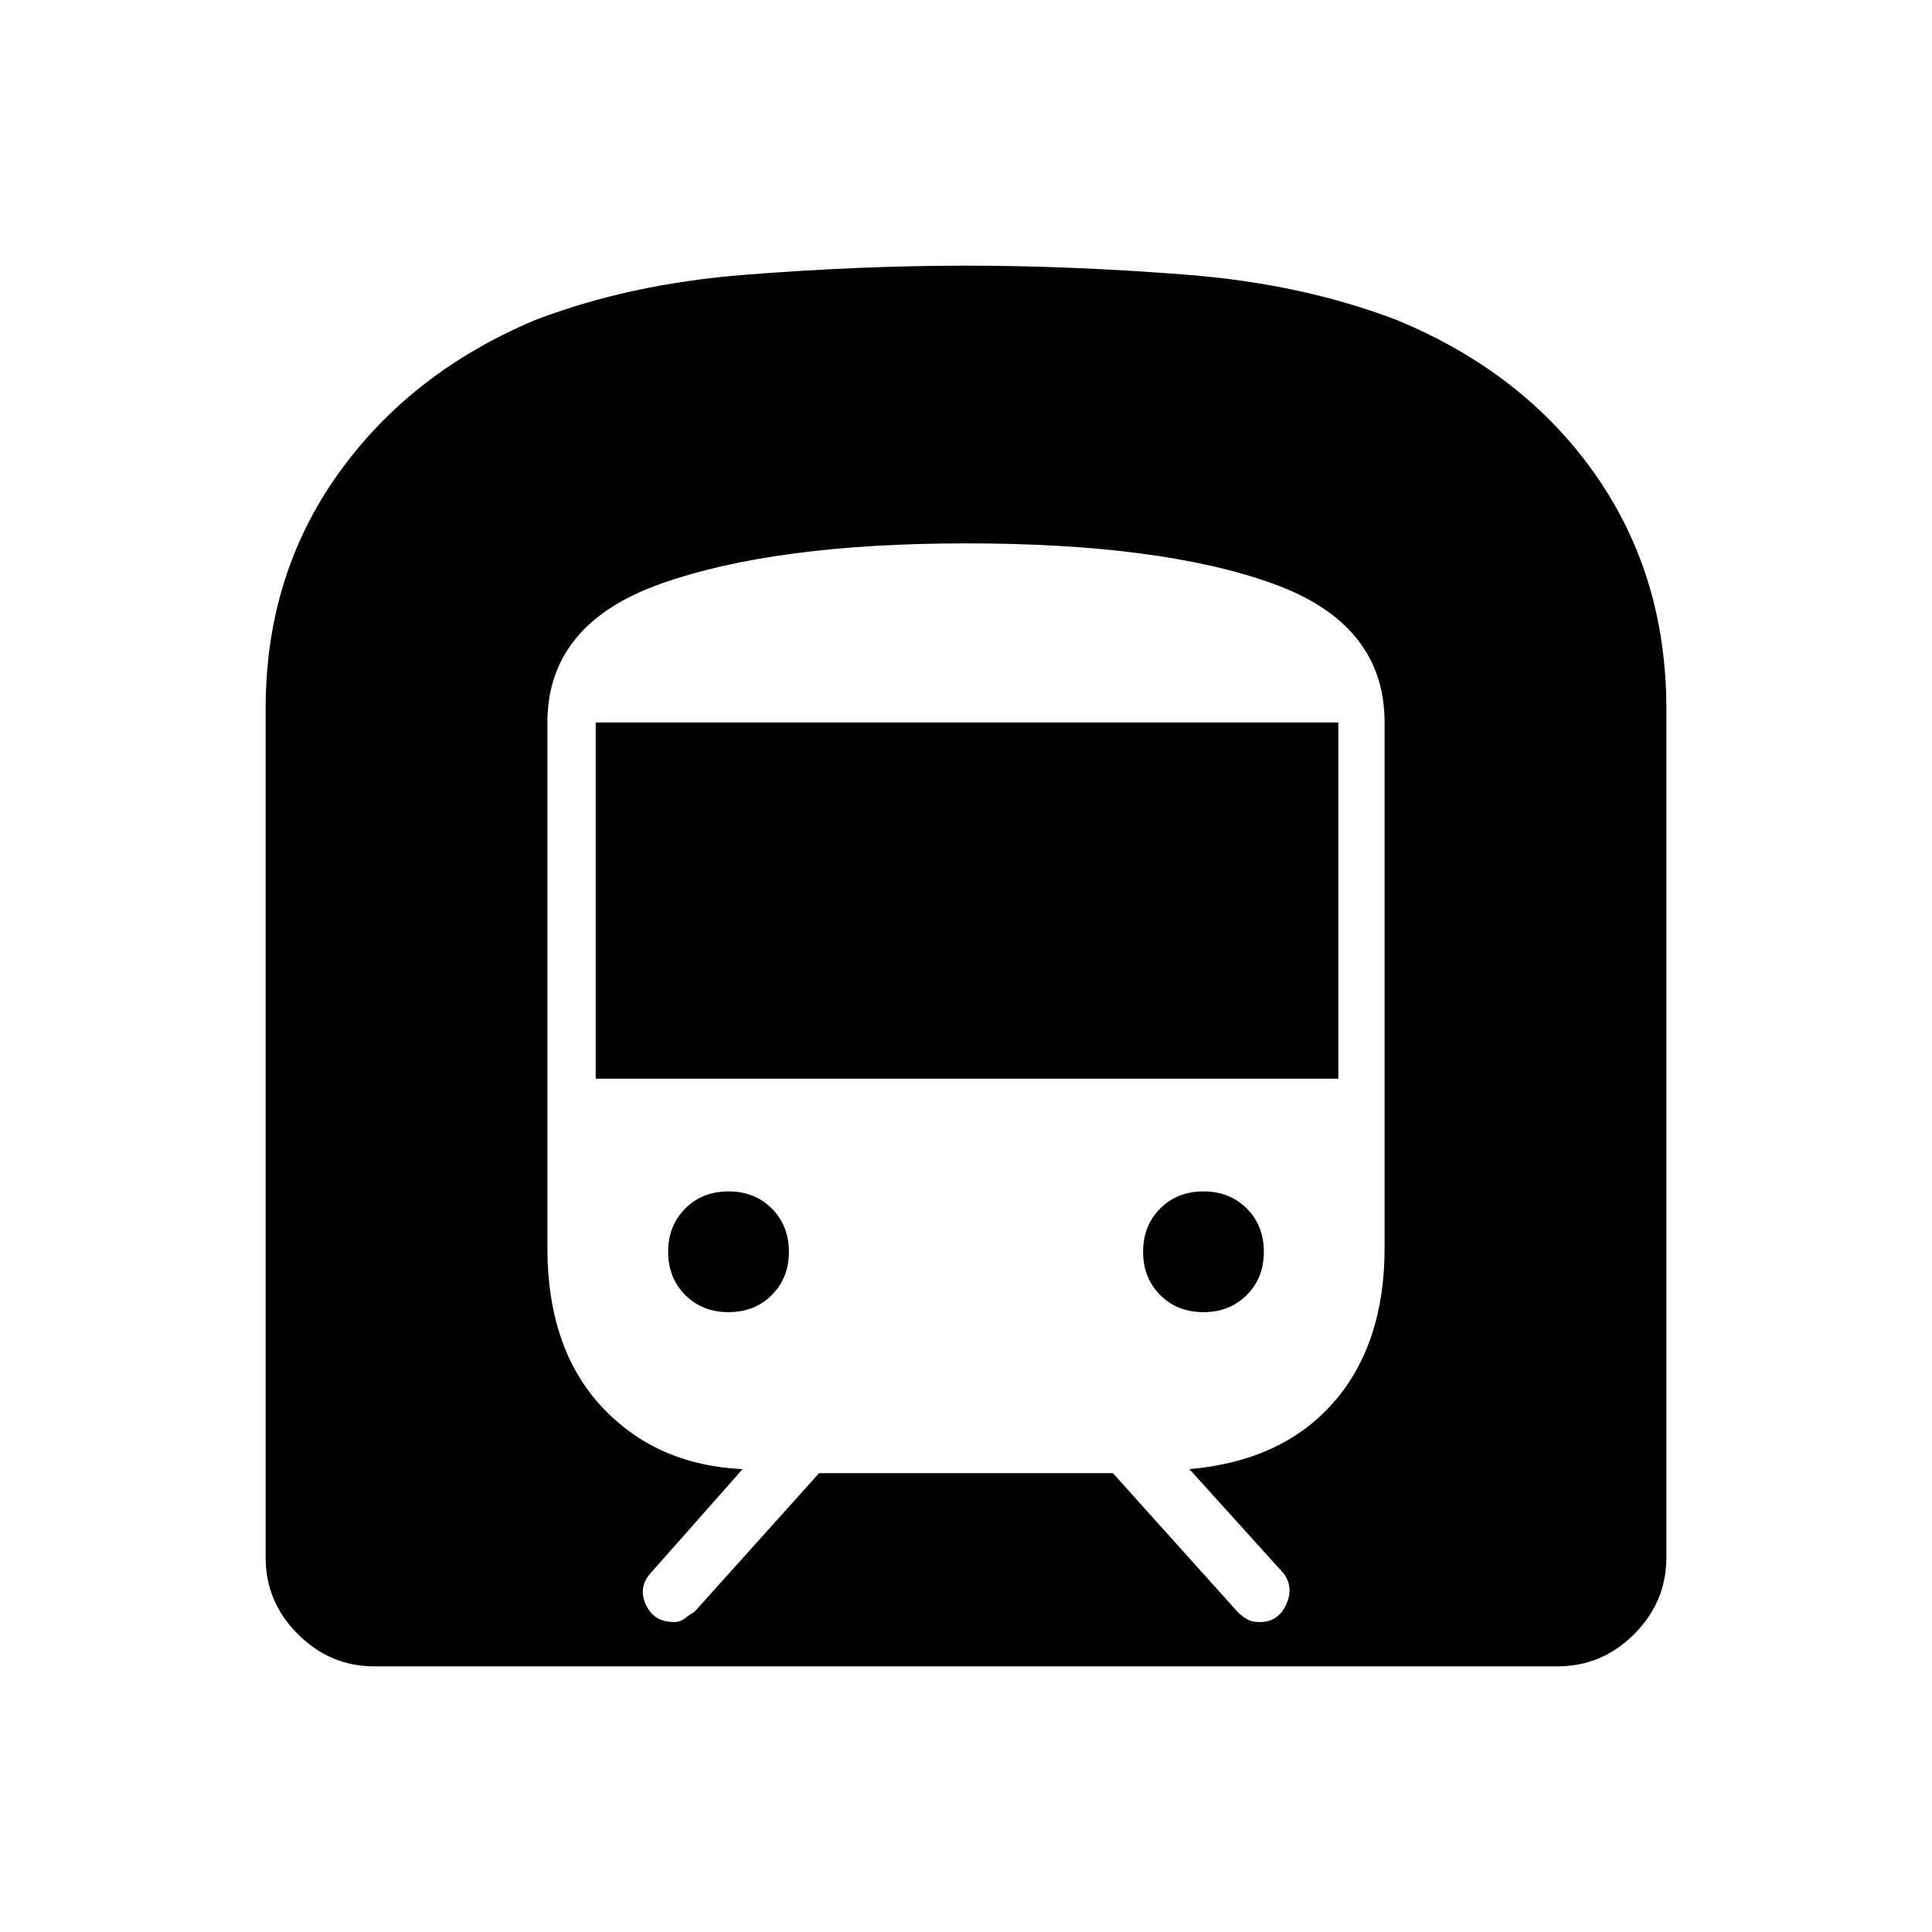
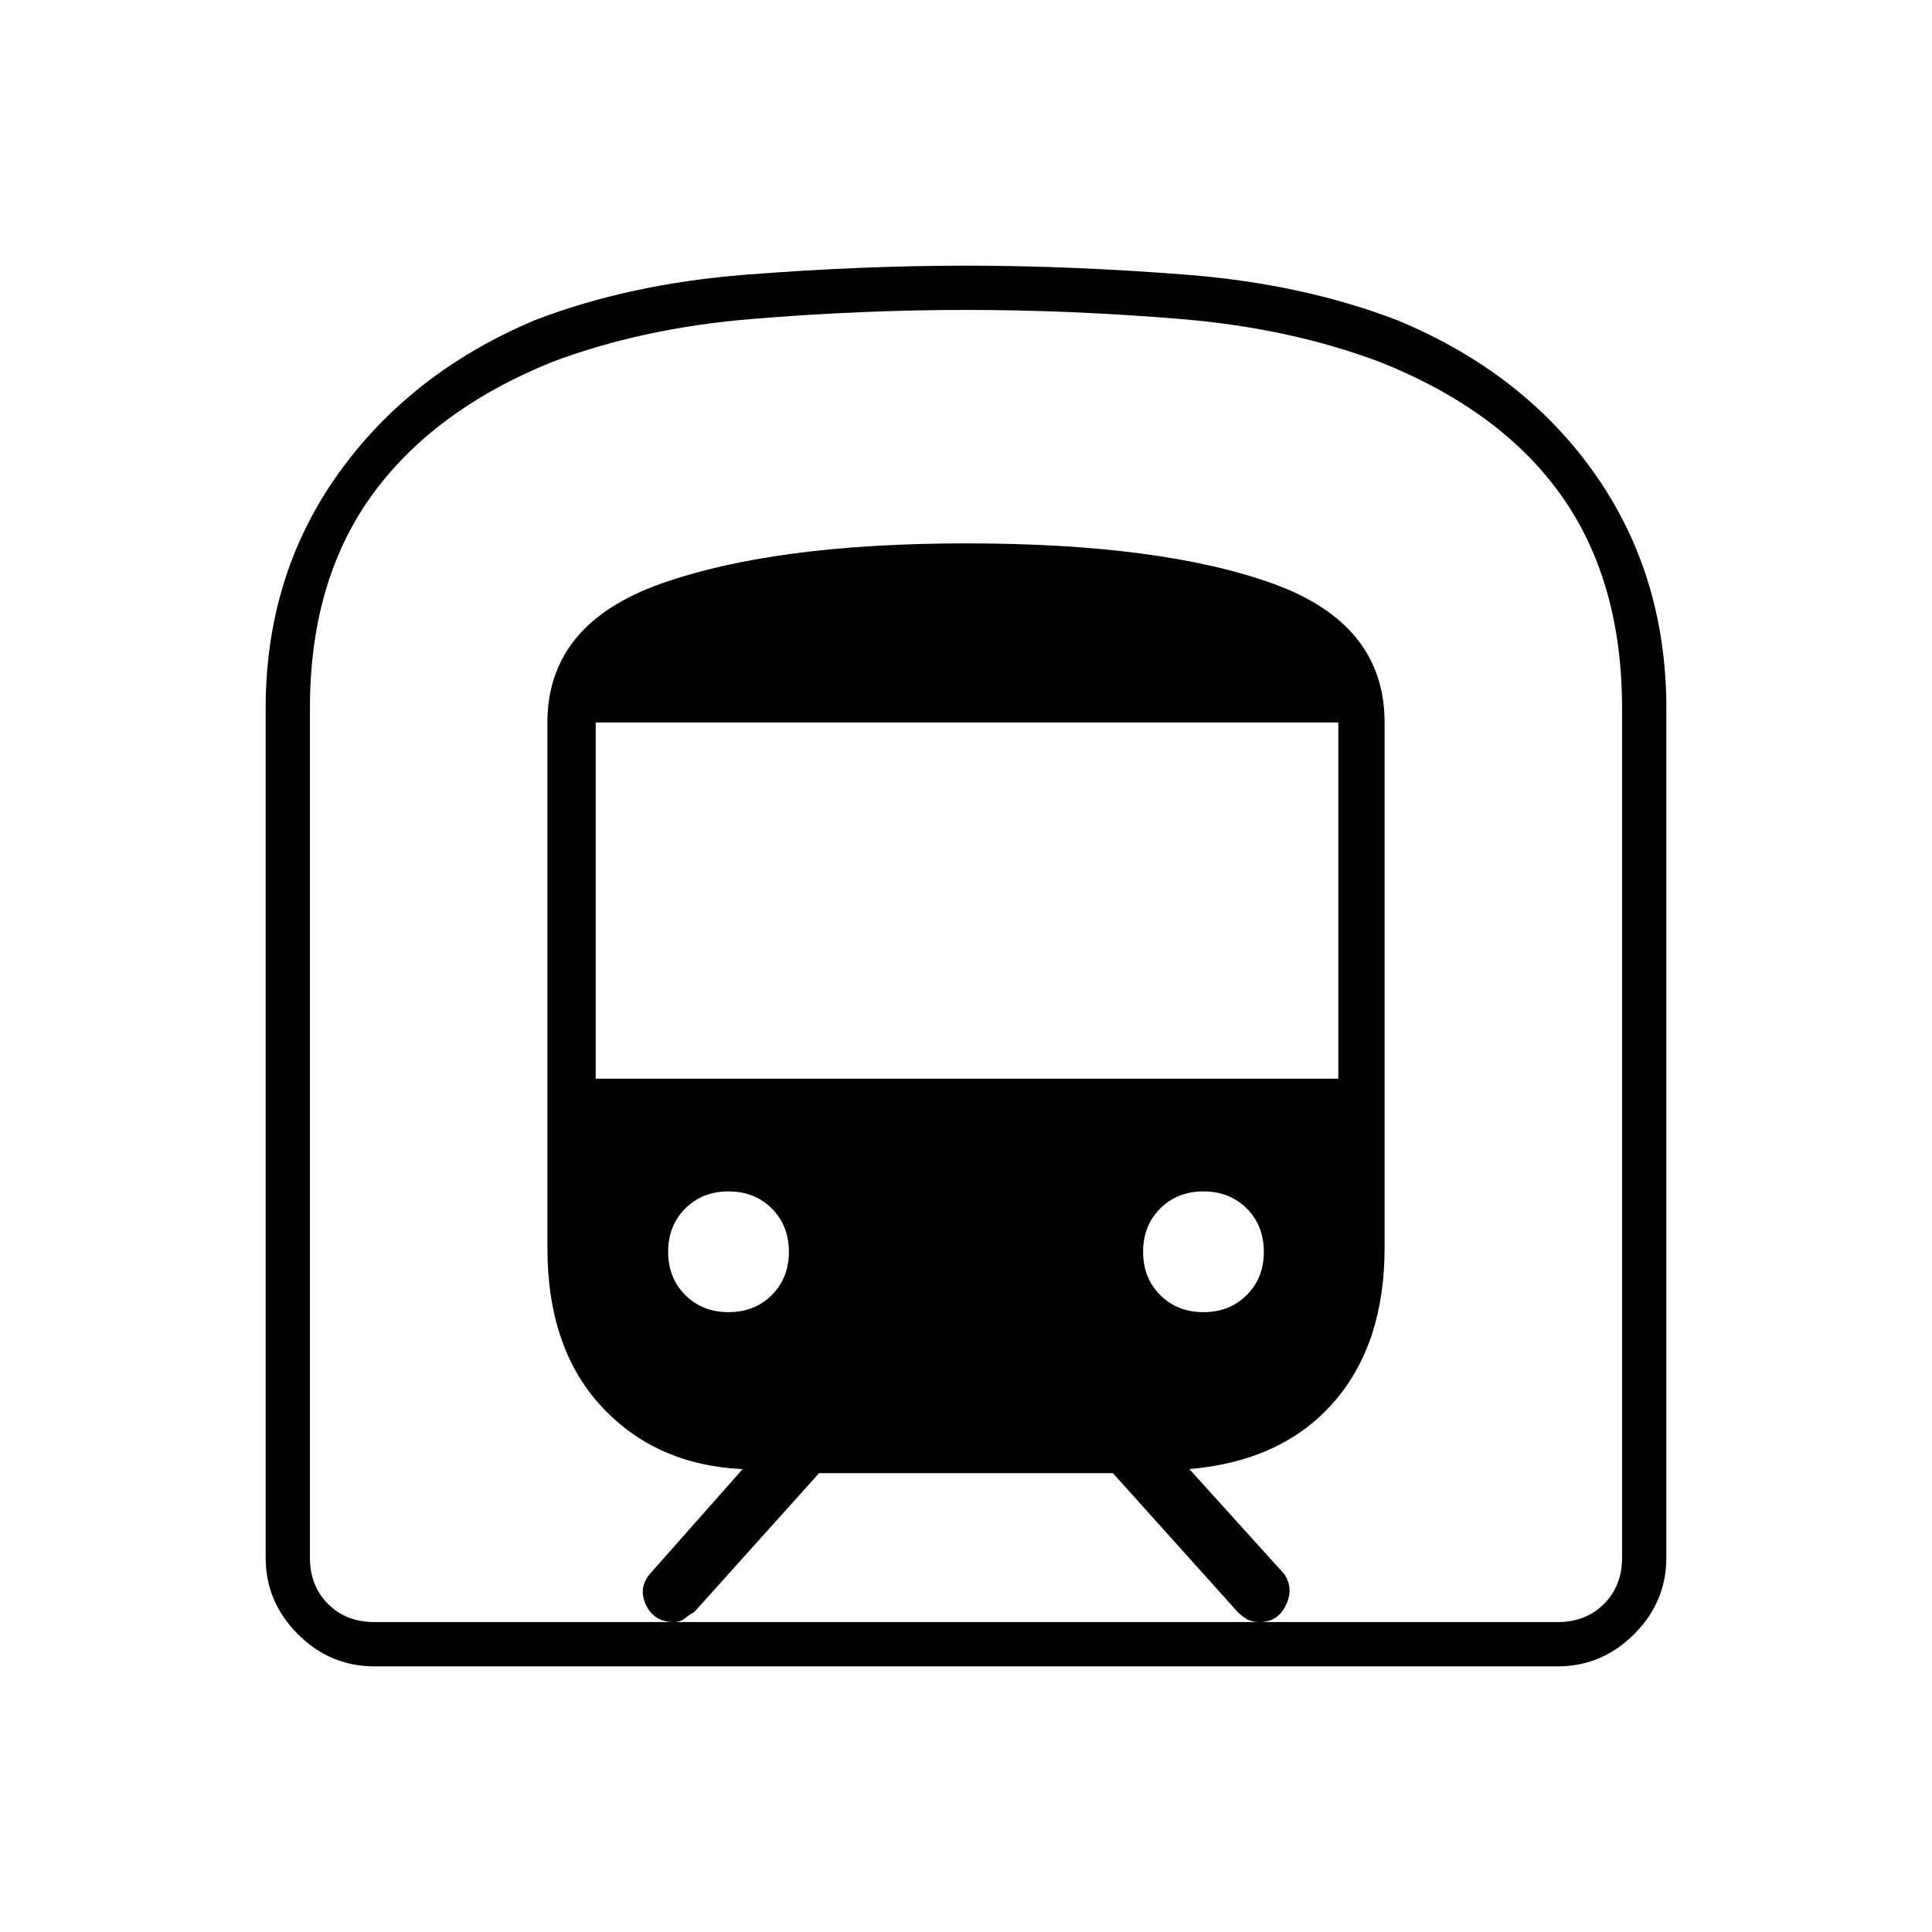
<svg xmlns="http://www.w3.org/2000/svg" viewBox="0 -960 960 960">
-   <path d="M132-186v-422q0-66 36-116.5t98-76.5q47-18 104.5-22.5T480-828q52 0 109.5 4.5T694-801q63 26 98.5 76.5T828-608v422q0 22-16 38t-38 16H186q-22 0-38-16t-16-38Zm164-238v-177h369v177H296Zm280.5 107.5Q568-325 568-338t8.5-21.5Q585-368 598-368t21.5 8.5Q628-351 628-338t-8.5 21.5Q611-308 598-308t-21.5-8.5Zm-236 0Q332-325 332-338t8.5-21.5Q349-368 362-368t21.5 8.5Q392-351 392-338t-8.5 21.5Q375-308 362-308t-21.5-8.5ZM186-154h588q14 0 23-9t9-23v-422q0-63-30-105.5T686-780q-45-17-99.5-21.5T480-806q-52 0-106.5 4.5T274-780q-59 24-89.5 66.5T154-608v422q0 14 9 23t23 9Zm221-74h146l62 69q2 2 4.5 3.5t6.5 1.5q9 0 13-8.5t-1-15.5l-47-52q46-4 71.5-33t25.5-77v-261q0-49-55.5-69T480-690q-95 0-151.5 20T272-601v261q0 50 27 79t70 31l-46 52q-6 7-2 15.5t14 8.5q3 0 5.5-2t4.5-3l62-69Zm-221 74q-14 0-23-9t-9-23v-422q0-63 30.5-105.5T274-780q45-17 99.5-21.5T480-806q52 0 106.5 4.5T686-780q60 24 90 66.5T806-608v422q0 14-9 23t-23 9H186Z" />
+   <path d="M132-186v-422q0-66 36-116.5t98-76.5q47-18 104.5-22.5T480-828q52 0 109.5 4.5T694-801q63 26 98.5 76.5T828-608v422q0 22-16 38t-38 16H186q-22 0-38-16t-16-38Zm164-238v-177h369v177H296Zm280.5 107.5Q568-325 568-338t8.5-21.5Q585-368 598-368t21.5 8.5Q628-351 628-338t-8.5 21.5Q611-308 598-308t-21.5-8.5Zm-236 0Q332-325 332-338t8.5-21.5Q349-368 362-368t21.5 8.5Q392-351 392-338t-8.5 21.5Q375-308 362-308t-21.5-8.5ZM186-154h588q14 0 23-9t9-23v-422q0-63-30-105.5T686-780q-45-17-99.5-21.5T480-806q-52 0-106.5 4.5T274-780q-59 24-89.5 66.5T154-608v422q0 14 9 23t23 9Zm221-74h146l62 69q2 2 4.5 3.5t6.5 1.5q9 0 13-8.5t-1-15.5l-47-52q46-4 71.5-33t25.5-77v-261q0-49-55.5-69T480-690q-95 0-151.5 20T272-601v261q0 50 27 79t70 31l-46 52q-6 7-2 15.5t14 8.5q3 0 5.5-2t4.5-3l62-69Zm-221 74h-32 652-620Z" />
</svg>
